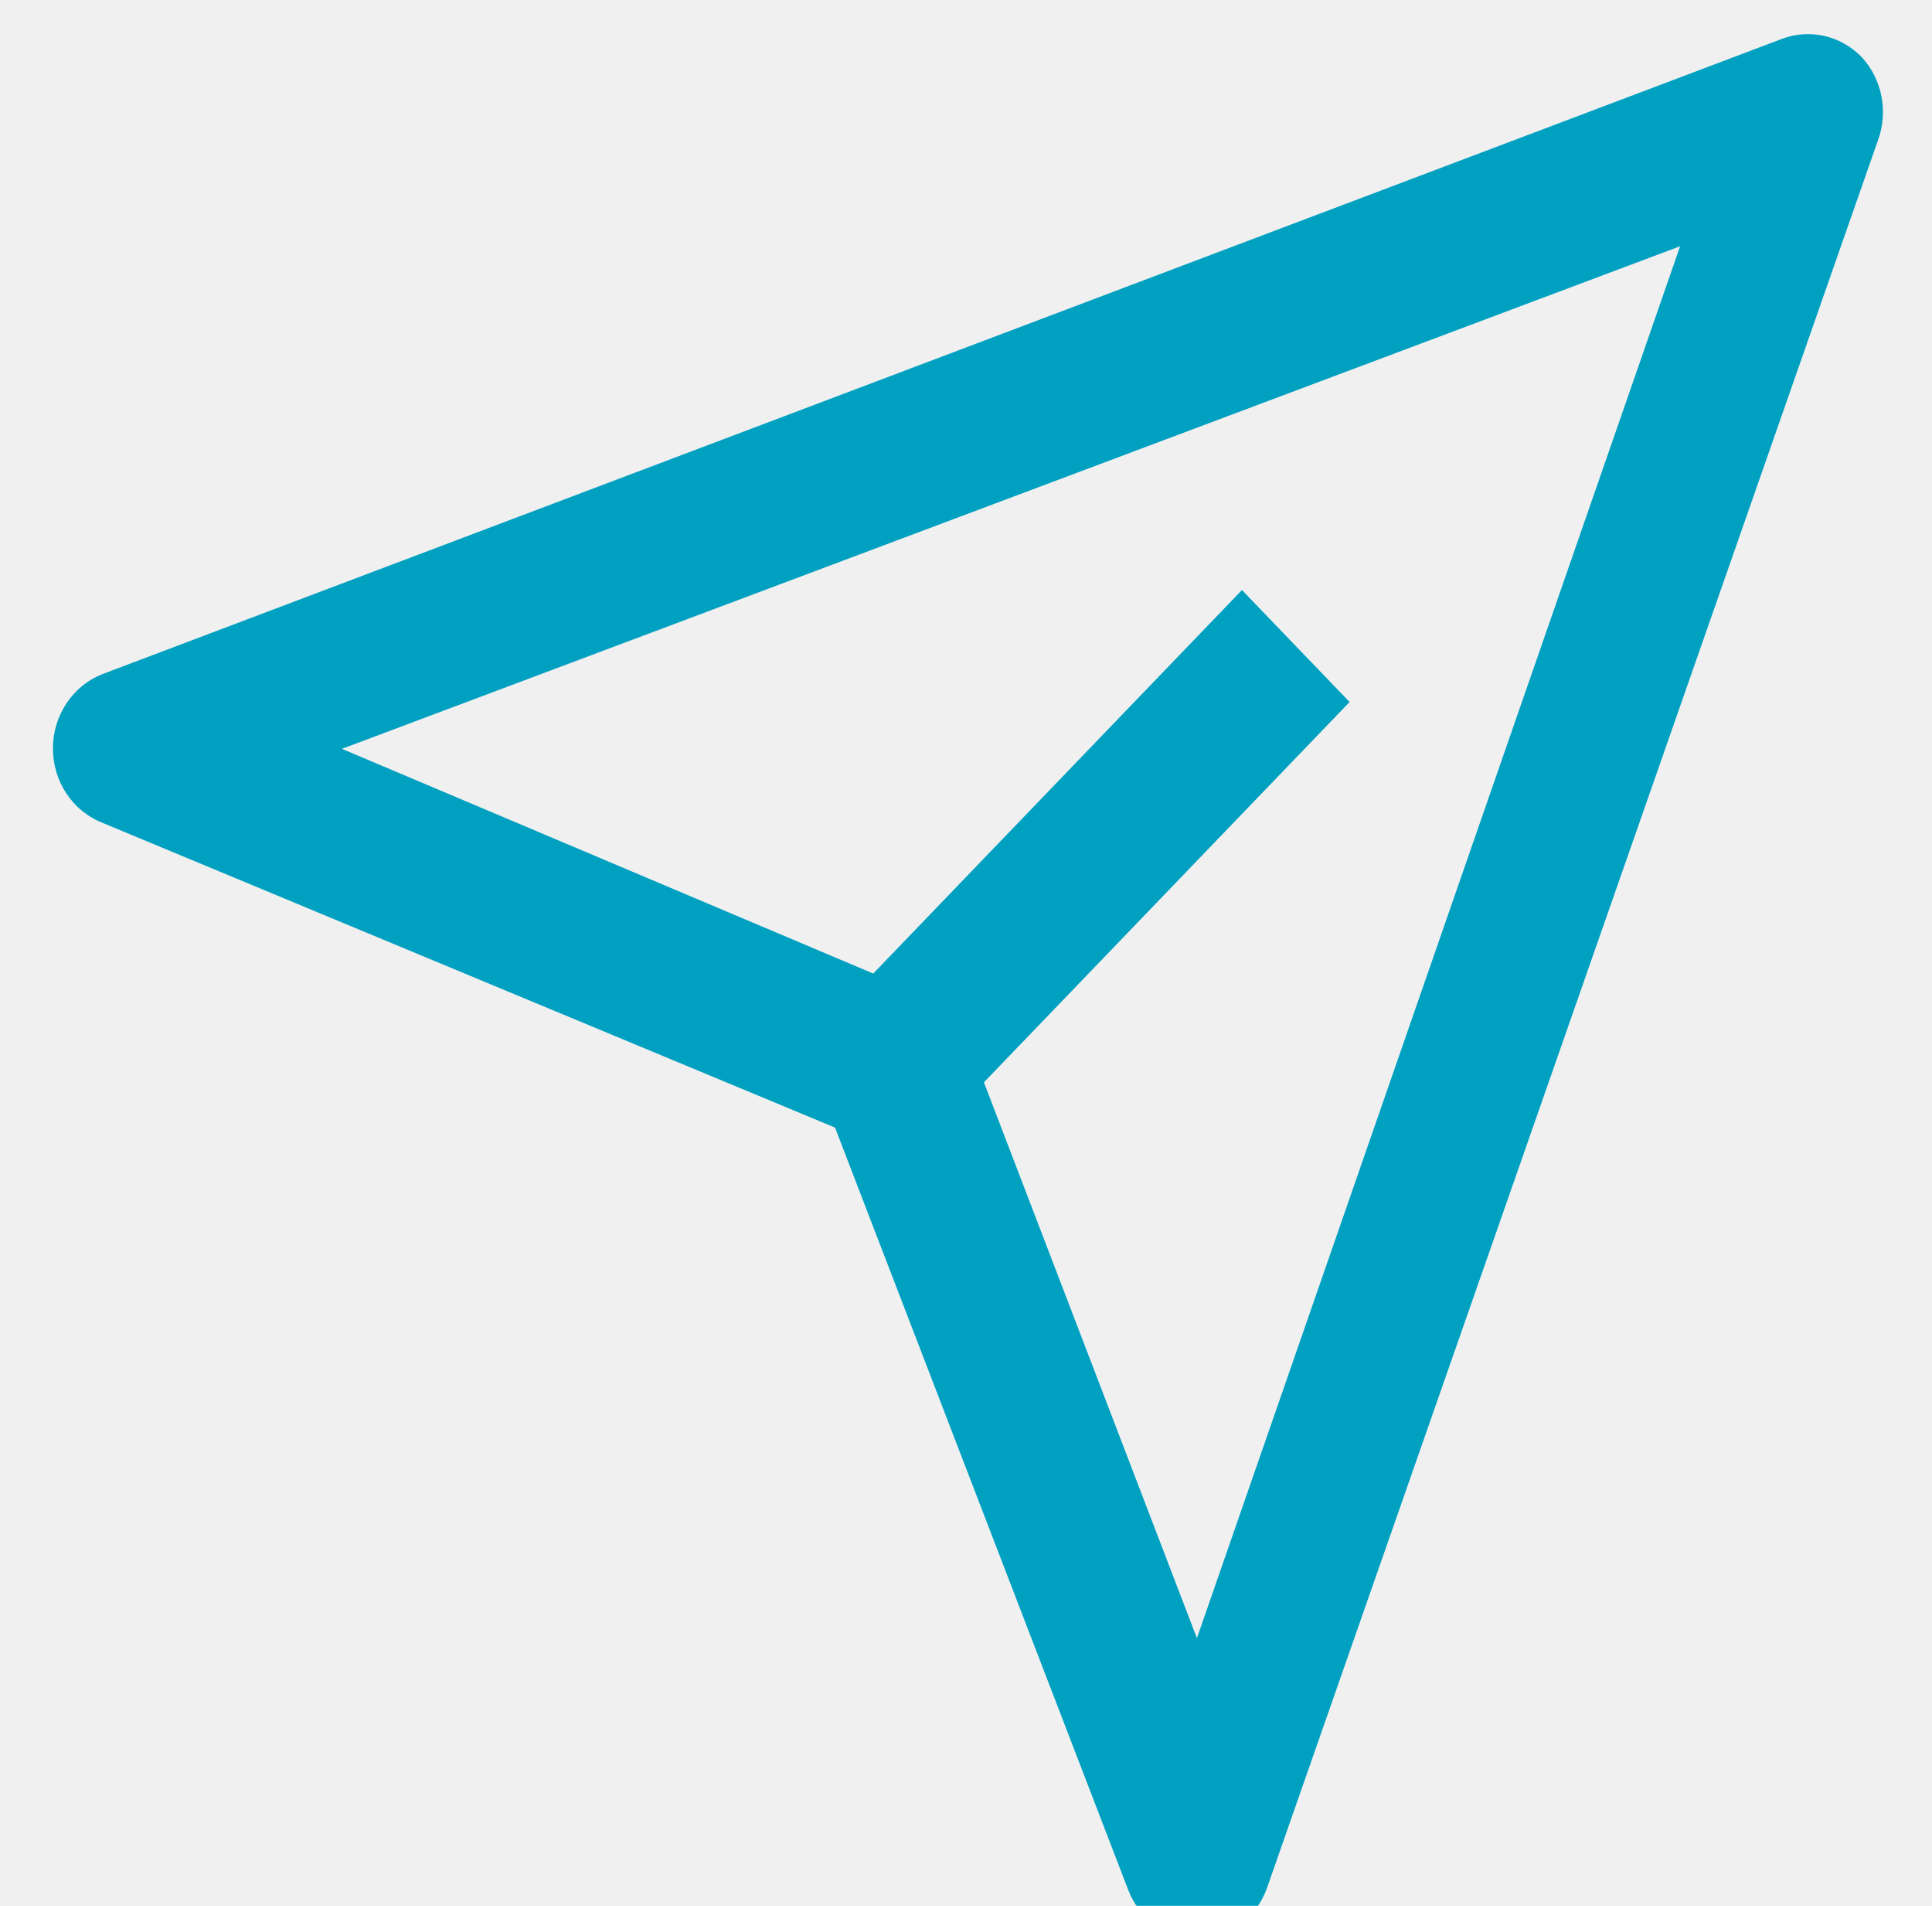
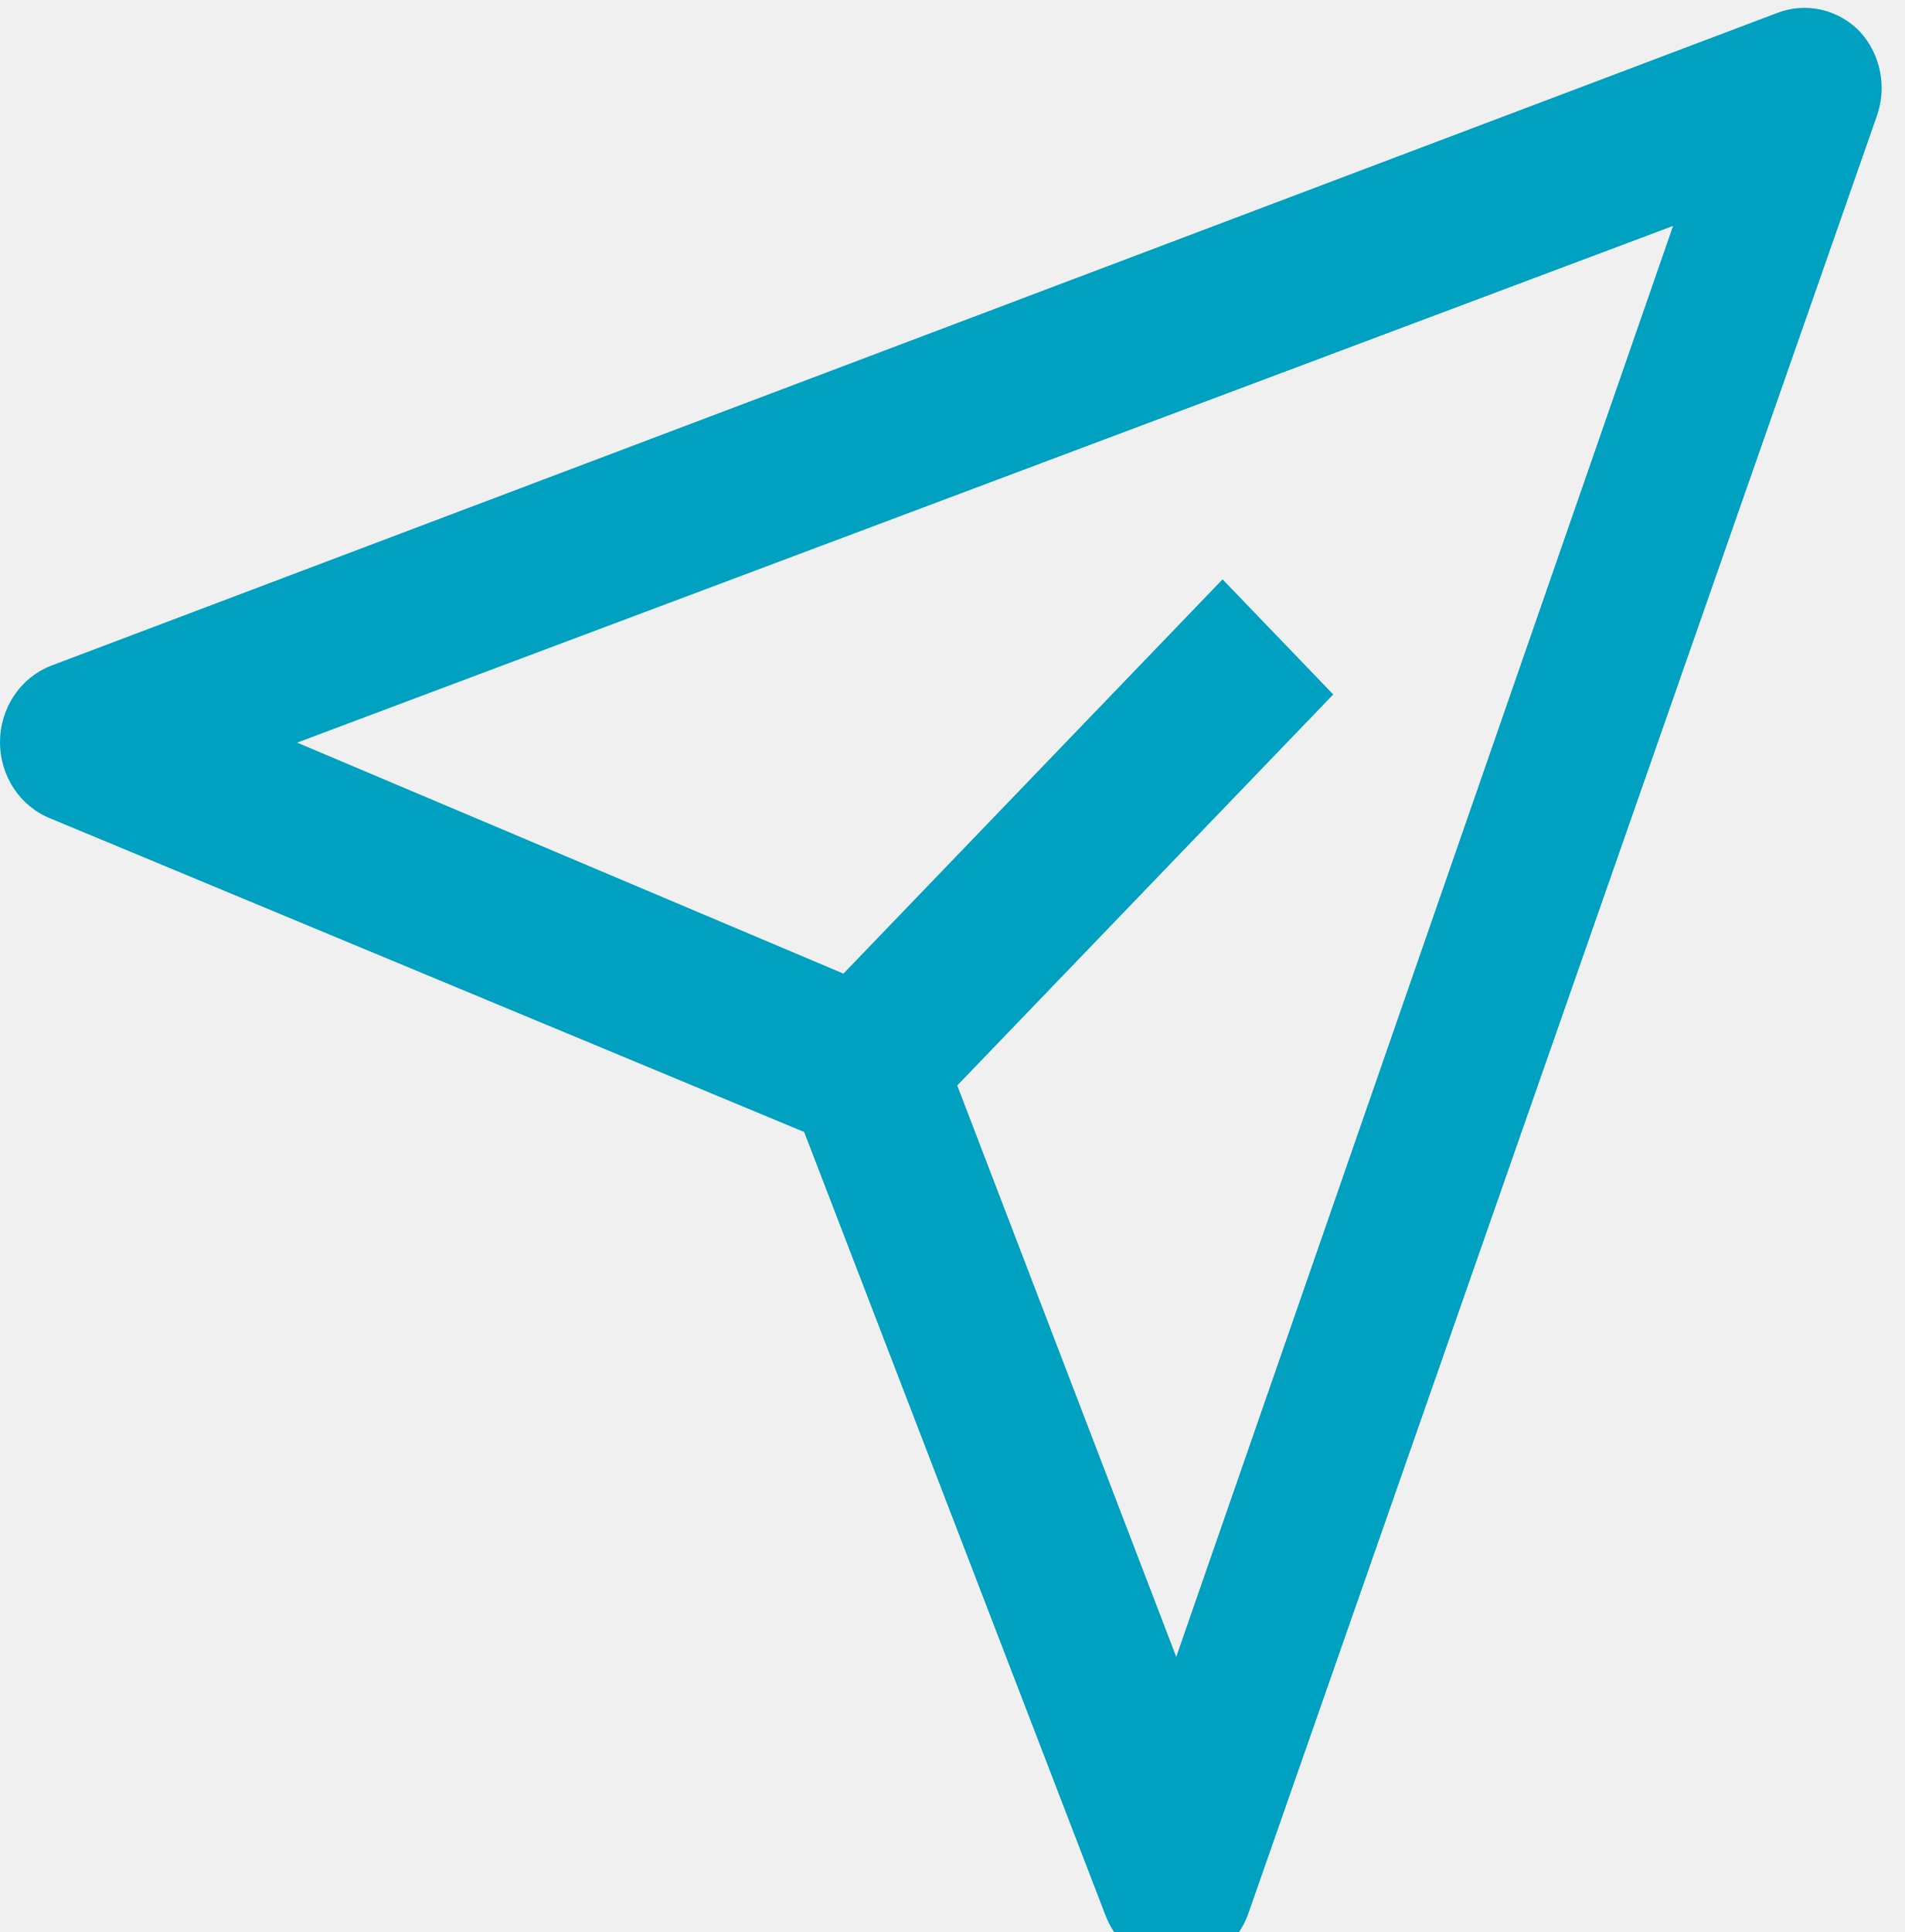
- <svg xmlns="http://www.w3.org/2000/svg" width="73" height="72" viewBox="0 0 73 72" fill="none">
-   <g clip-path="url(#clip0)">
-     <path d="M70.348 2.162C69.959 1.759 69.467 1.48 68.931 1.358C68.394 1.236 67.835 1.275 67.32 1.472L3.861 25.471C3.314 25.687 2.843 26.071 2.511 26.572C2.178 27.073 2 27.667 2 28.276C2 28.884 2.178 29.479 2.511 29.98C2.843 30.481 3.314 30.865 3.861 31.081L31.552 42.6L42.629 71.398C42.837 71.943 43.194 72.412 43.655 72.747C44.116 73.083 44.662 73.271 45.225 73.288C45.808 73.276 46.373 73.08 46.847 72.727C47.321 72.373 47.68 71.879 47.879 71.308L70.954 5.312C71.151 4.781 71.198 4.203 71.091 3.645C70.984 3.088 70.726 2.573 70.348 2.162ZM45.225 61.889L37.177 40.89L50.994 26.521L46.927 22.291L32.995 36.78L12.919 28.291L63.483 9.302L45.225 61.889Z" fill="#00A0C1" />
-   </g>
-   <defs>
-     <clipPath id="clip0">
-       <rect width="72" height="72" fill="white" transform="translate(0.5)" />
-     </clipPath>
-   </defs>
+ <svg xmlns="http://www.w3.org/2000/svg" width="70" height="71" viewBox="0 0 70 71" fill="none">
+   <path d="M68.348 1.162C67.959 0.759 67.467 0.48 66.931 0.358C66.394 0.236 65.835 0.275 65.32 0.472L1.861 24.471C1.314 24.687 0.843 25.071 0.511 25.572C0.178 26.073 0 26.667 0 27.276C0 27.884 0.178 28.479 0.511 28.98C0.843 29.481 1.314 29.865 1.861 30.081L29.552 41.6L40.629 70.398C40.837 70.943 41.194 71.412 41.655 71.747C42.116 72.083 42.662 72.271 43.225 72.288C43.808 72.276 44.373 72.08 44.847 71.727C45.321 71.373 45.68 70.879 45.879 70.308L68.954 4.312C69.151 3.781 69.198 3.203 69.091 2.645C68.984 2.088 68.726 1.573 68.348 1.162ZM43.225 60.889L35.177 39.89L48.994 25.521L44.927 21.291L30.995 35.78L10.919 27.291L61.483 8.302L43.225 60.889Z" fill="#00A0C1" />
</svg>
